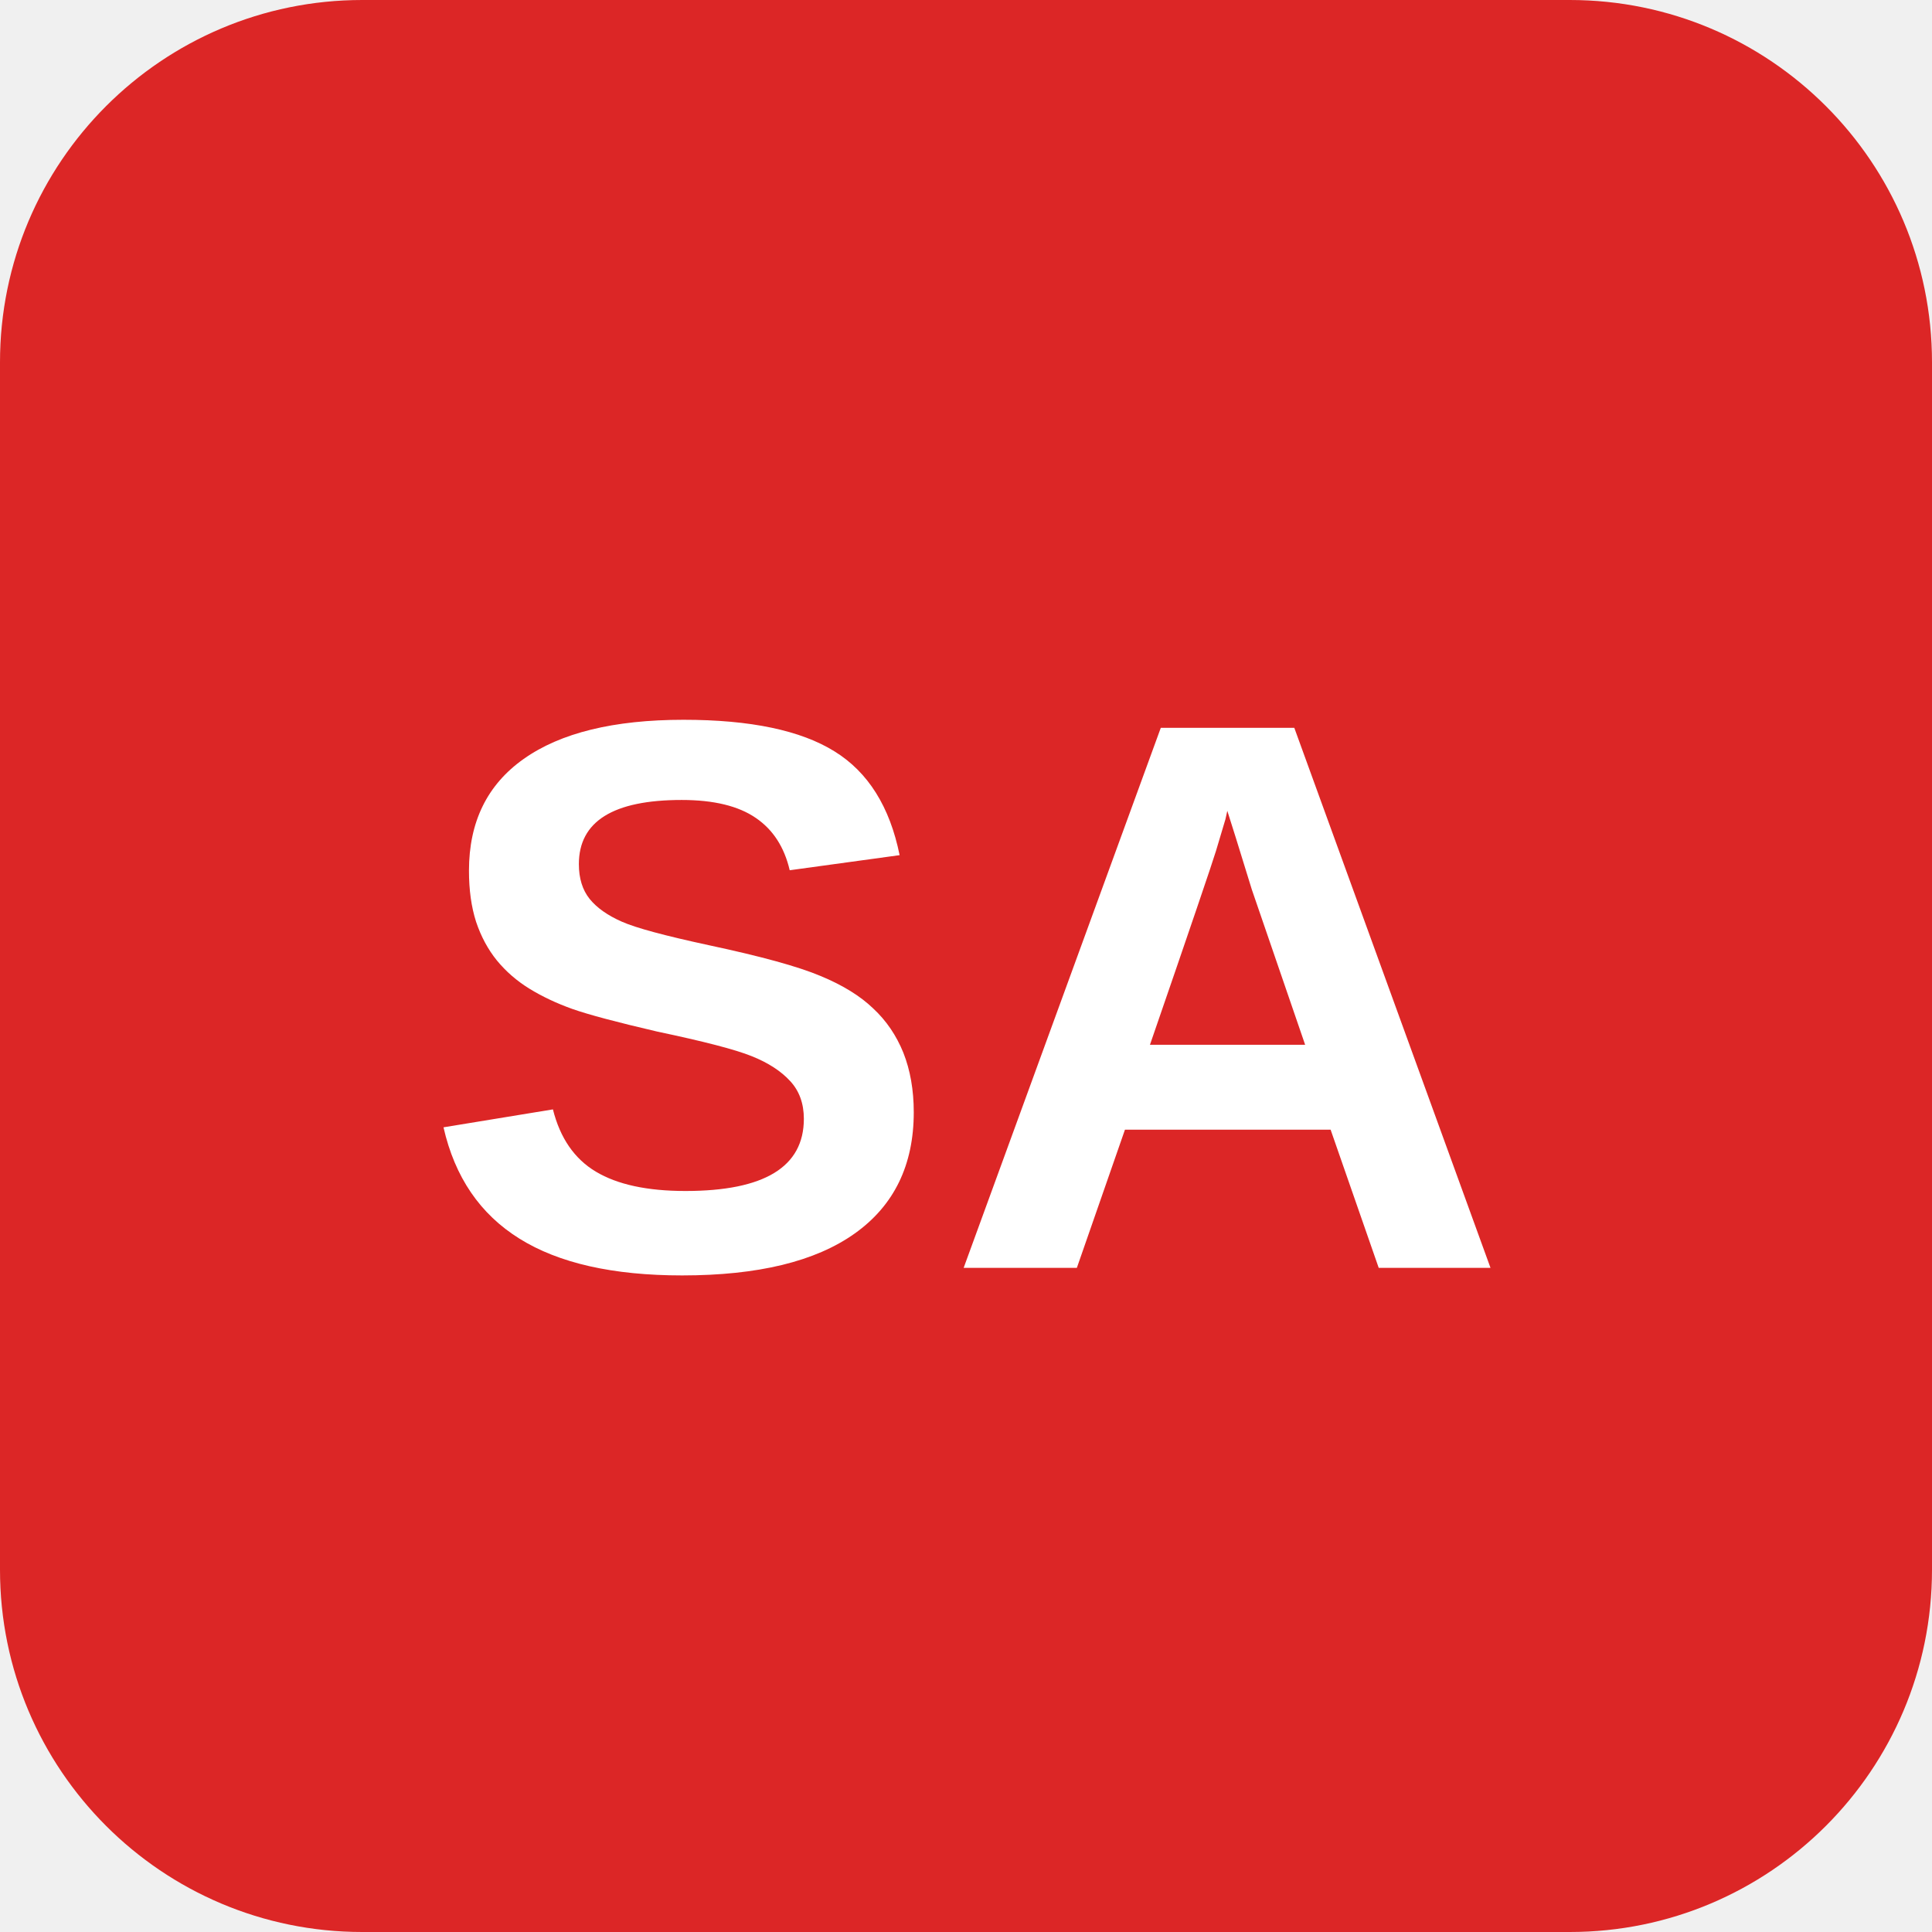
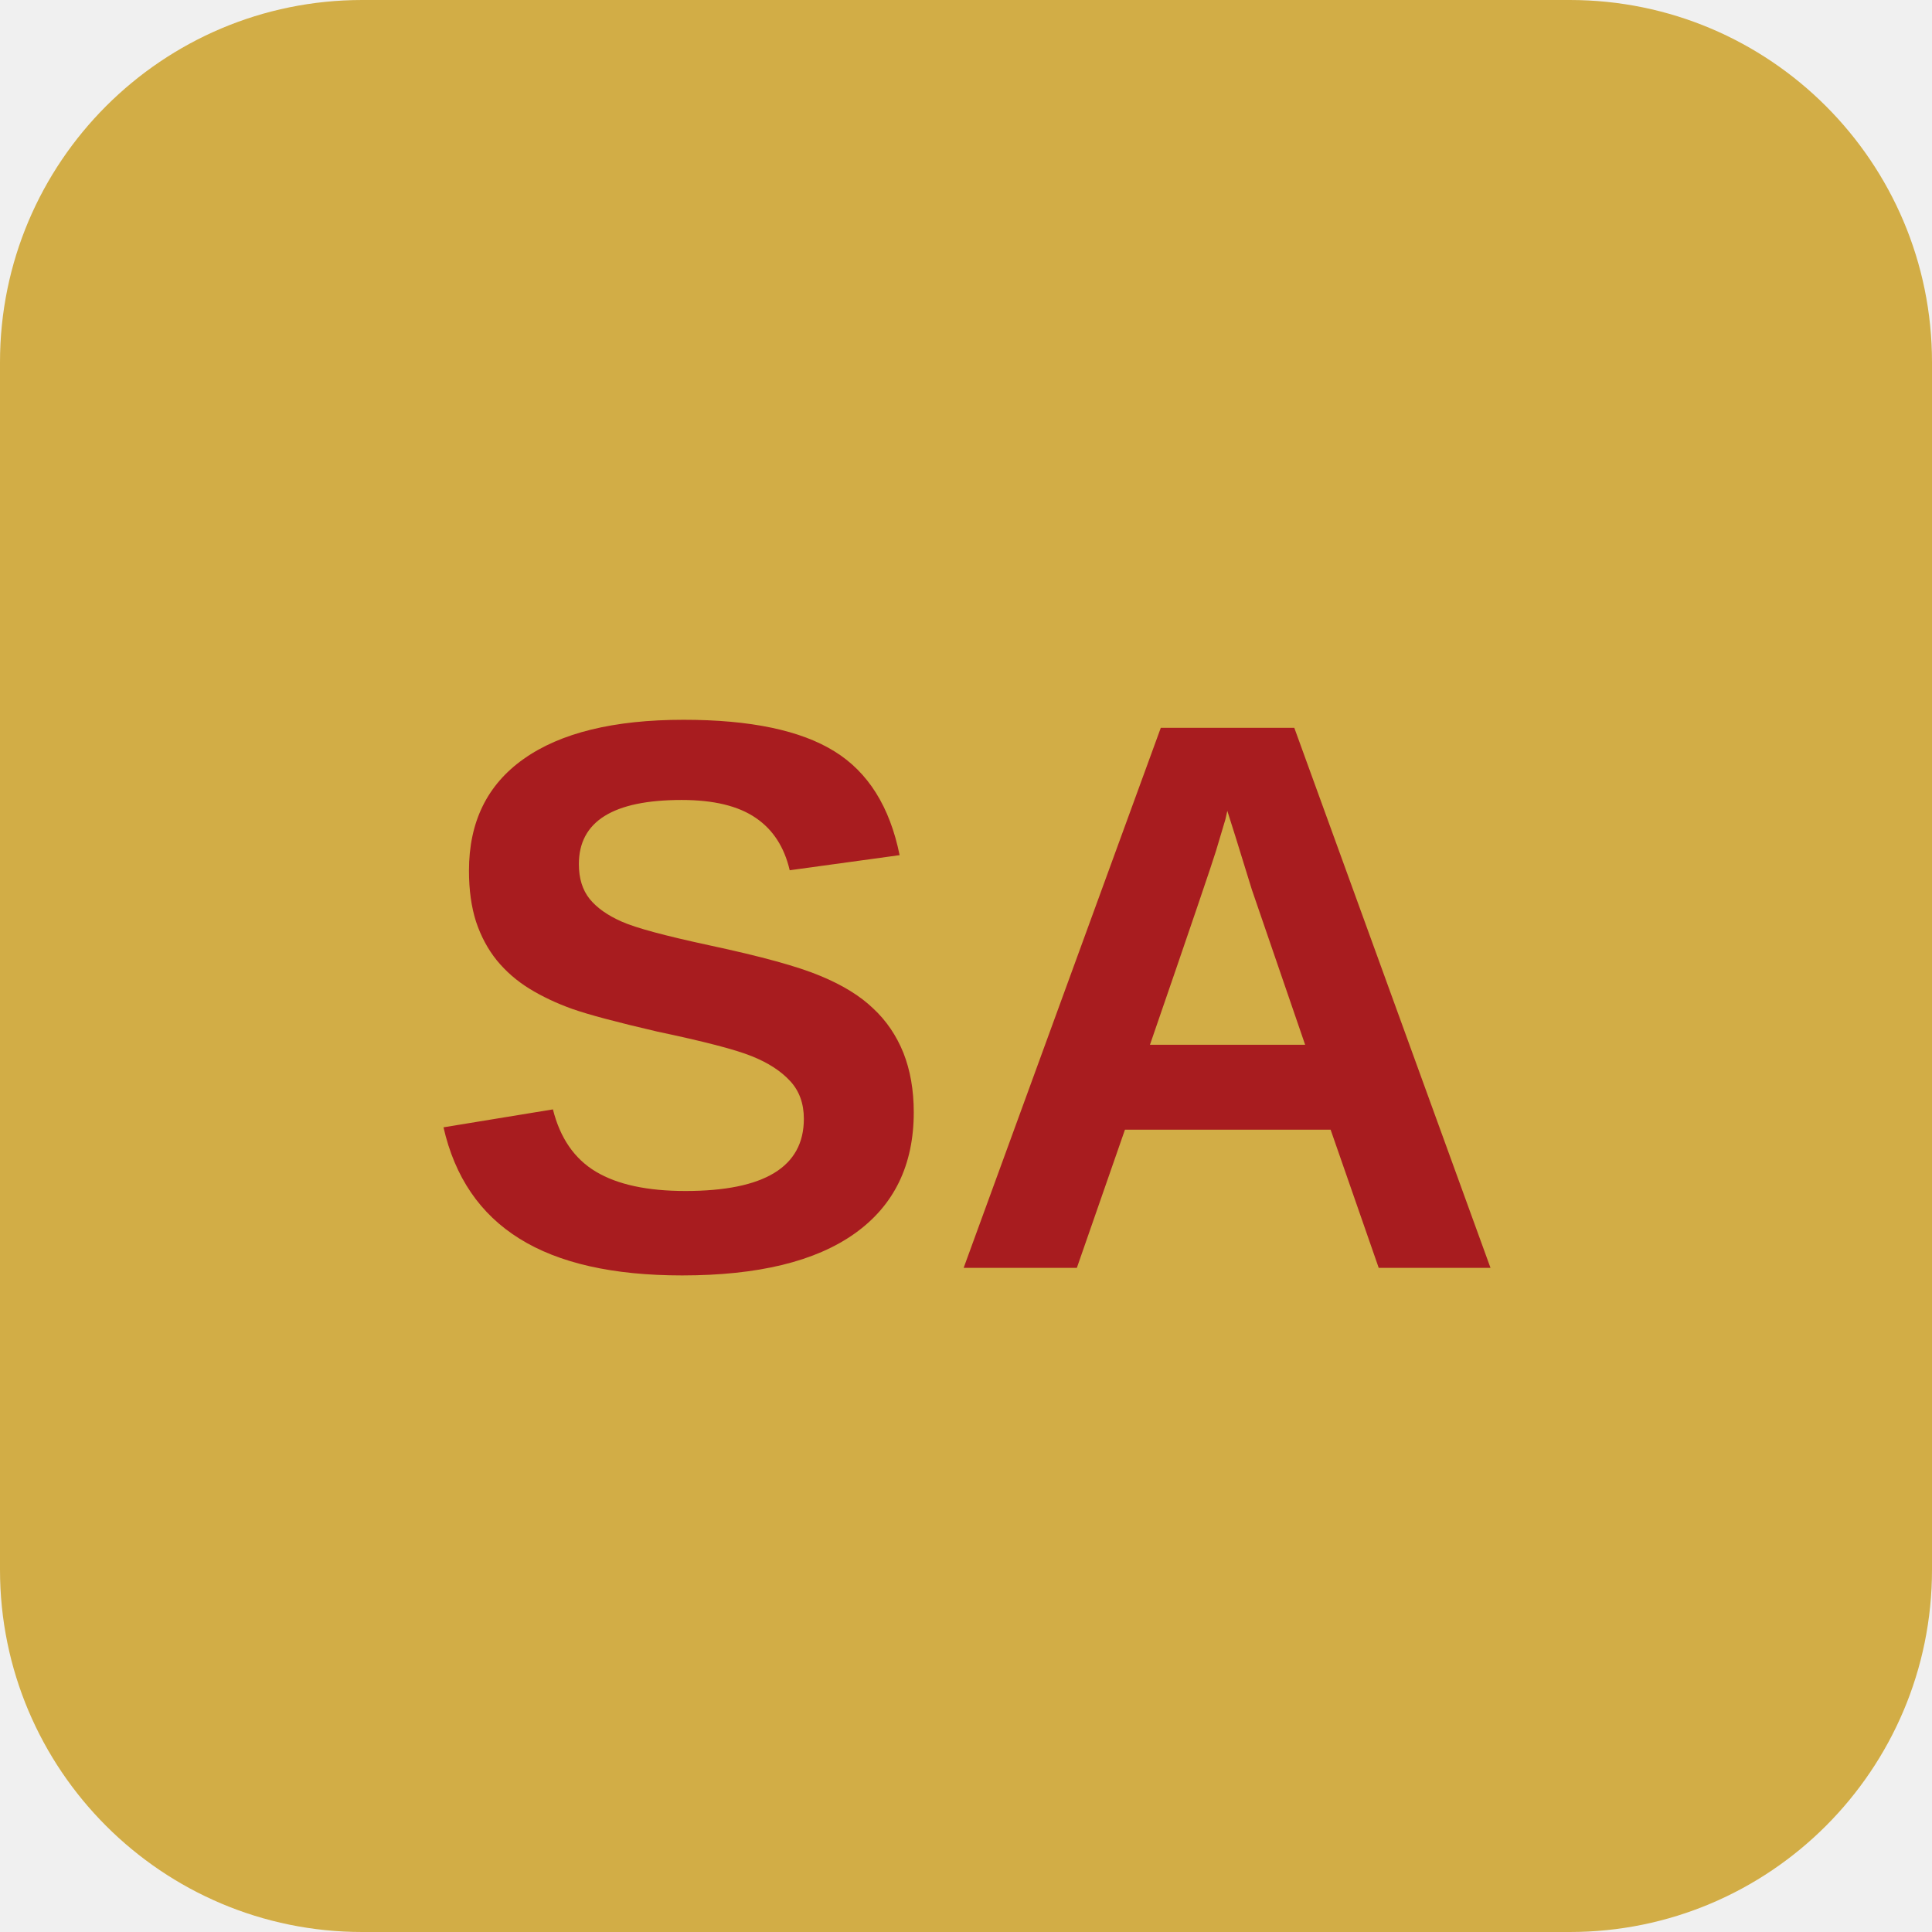
<svg xmlns="http://www.w3.org/2000/svg" viewBox="0 0 64 64">
-   <rect width="64" height="64" rx="12" fill="#dc2626" />
-   <text x="32" y="42" font-family="Arial, sans-serif" font-size="26" font-weight="900" fill="#fff" text-anchor="middle">SA</text>
+   <rect width="64" height="64" rx="12" fill="#D2AD46" />
+   <text x="32" y="42" font-family="Arial, sans-serif" font-size="26" font-weight="900" fill="#A81C1F" text-anchor="middle">SA</text>
</svg>
